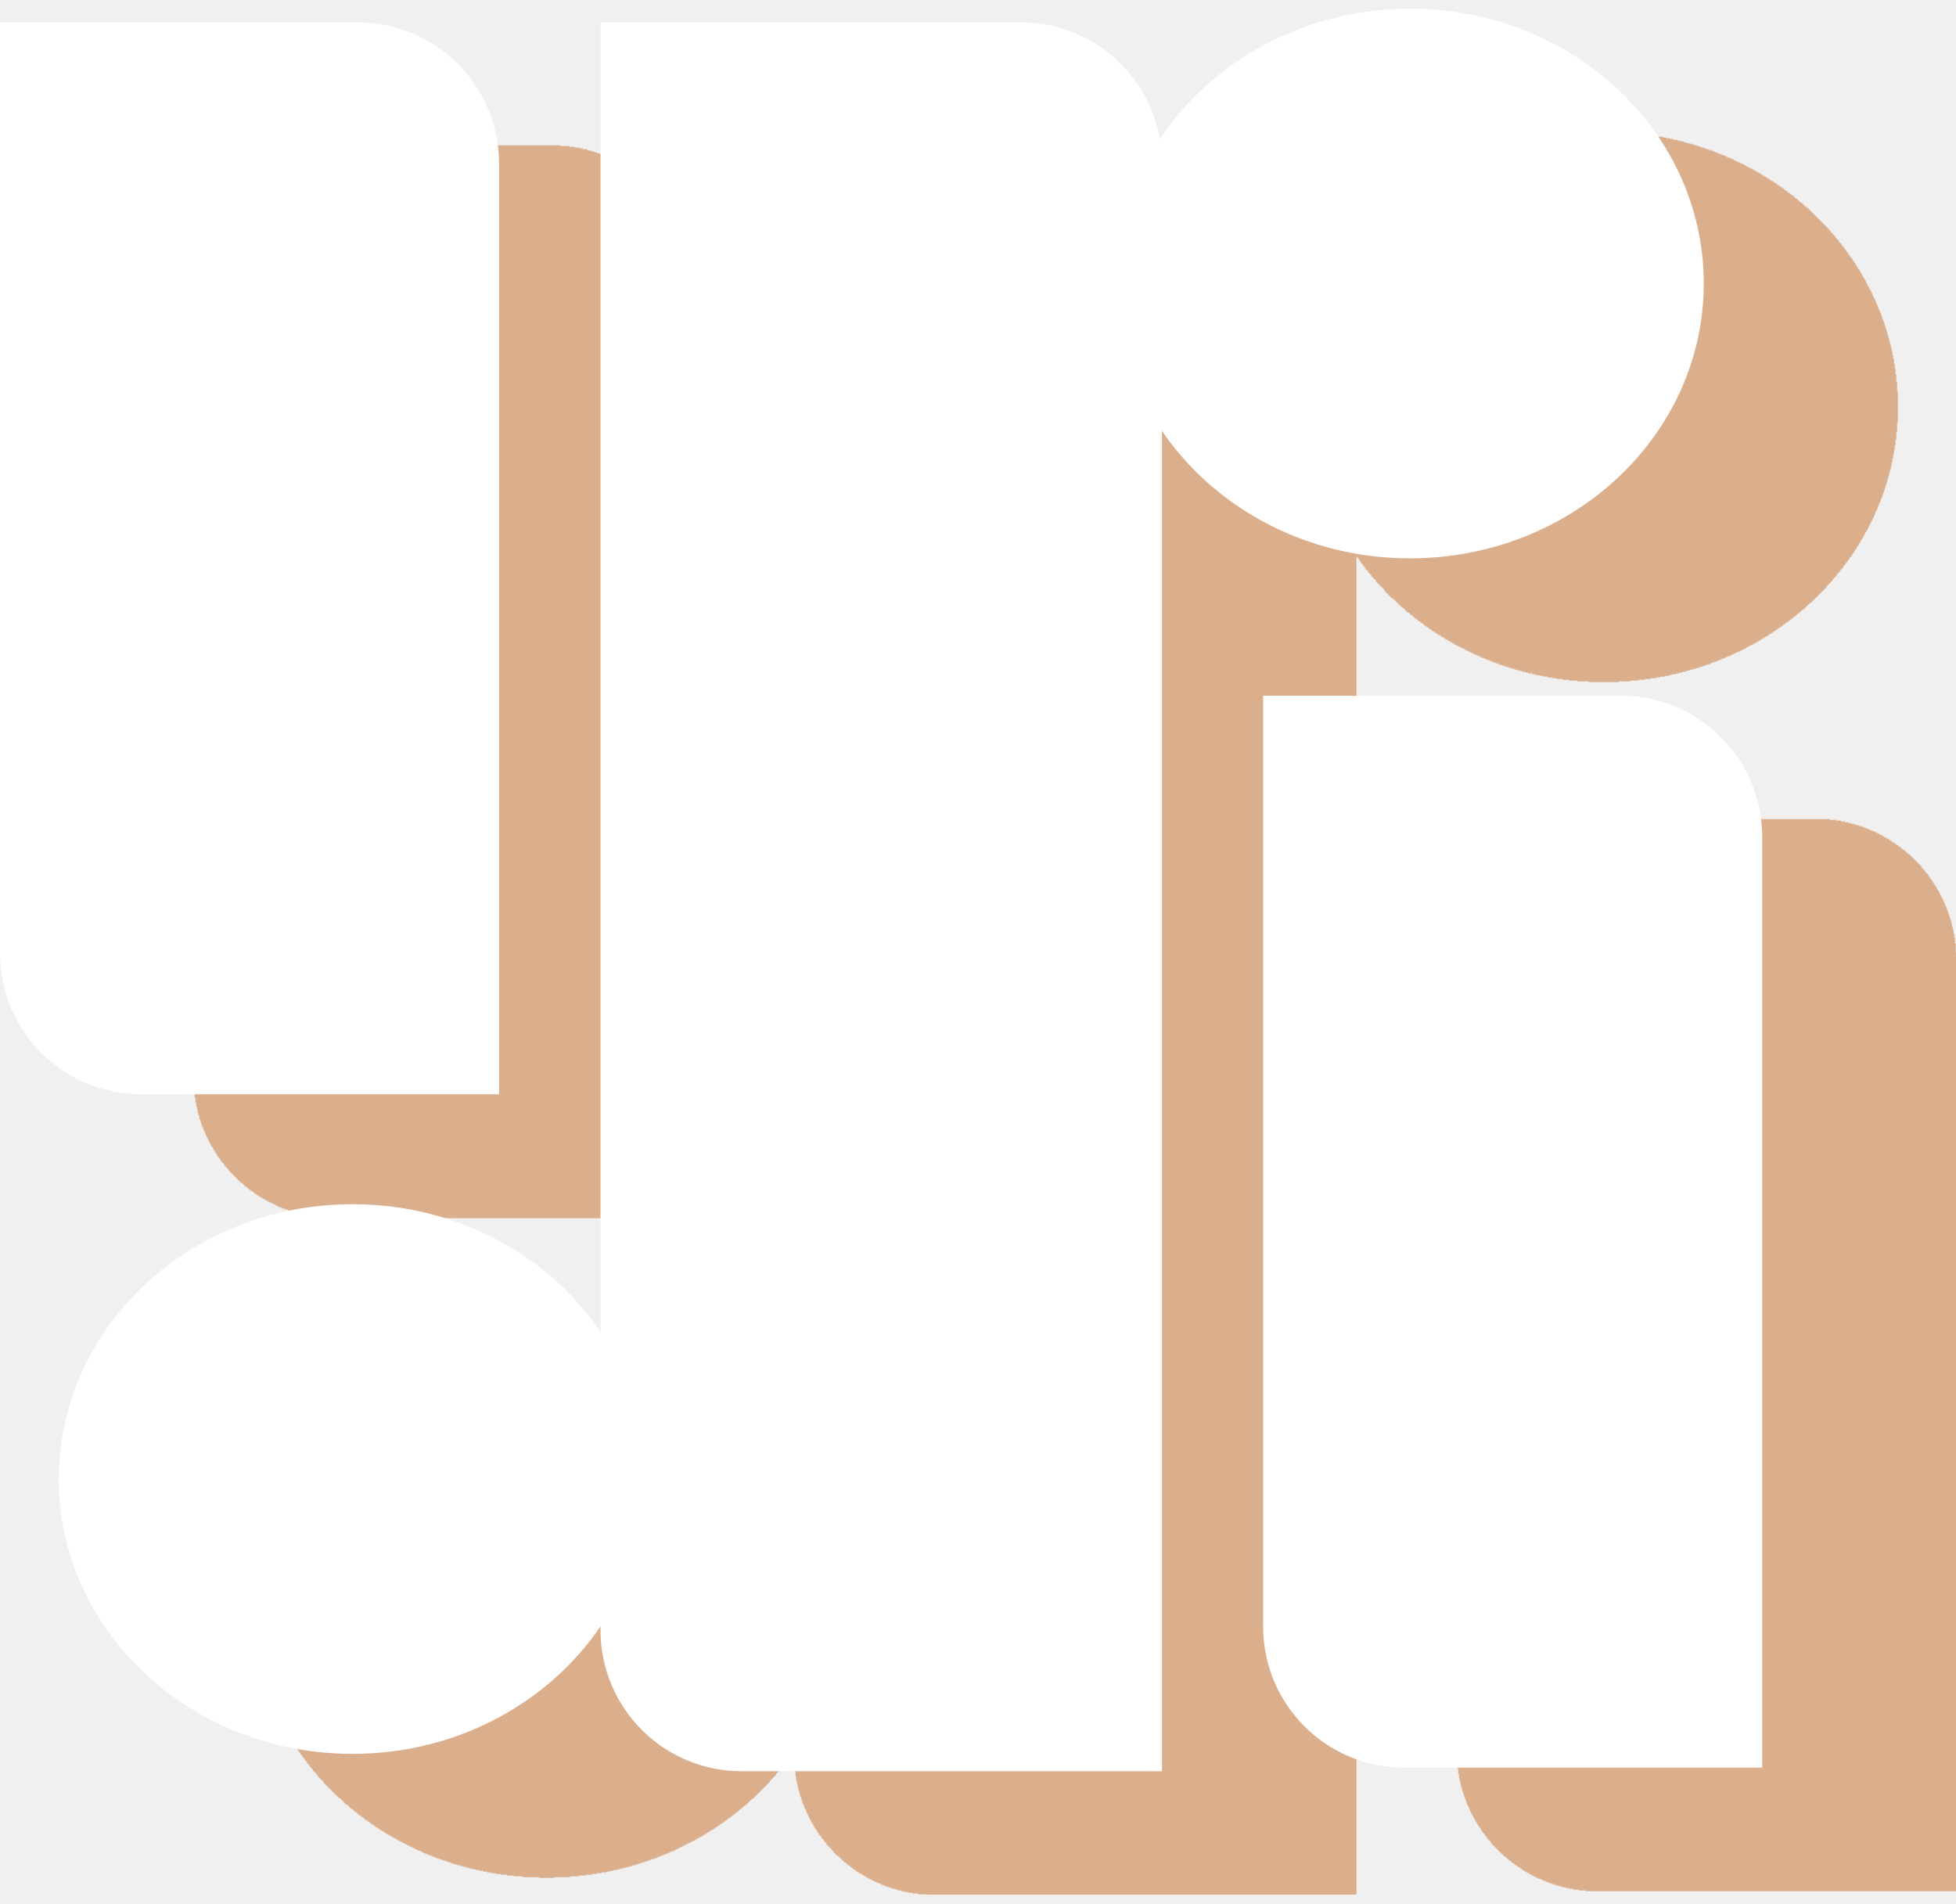
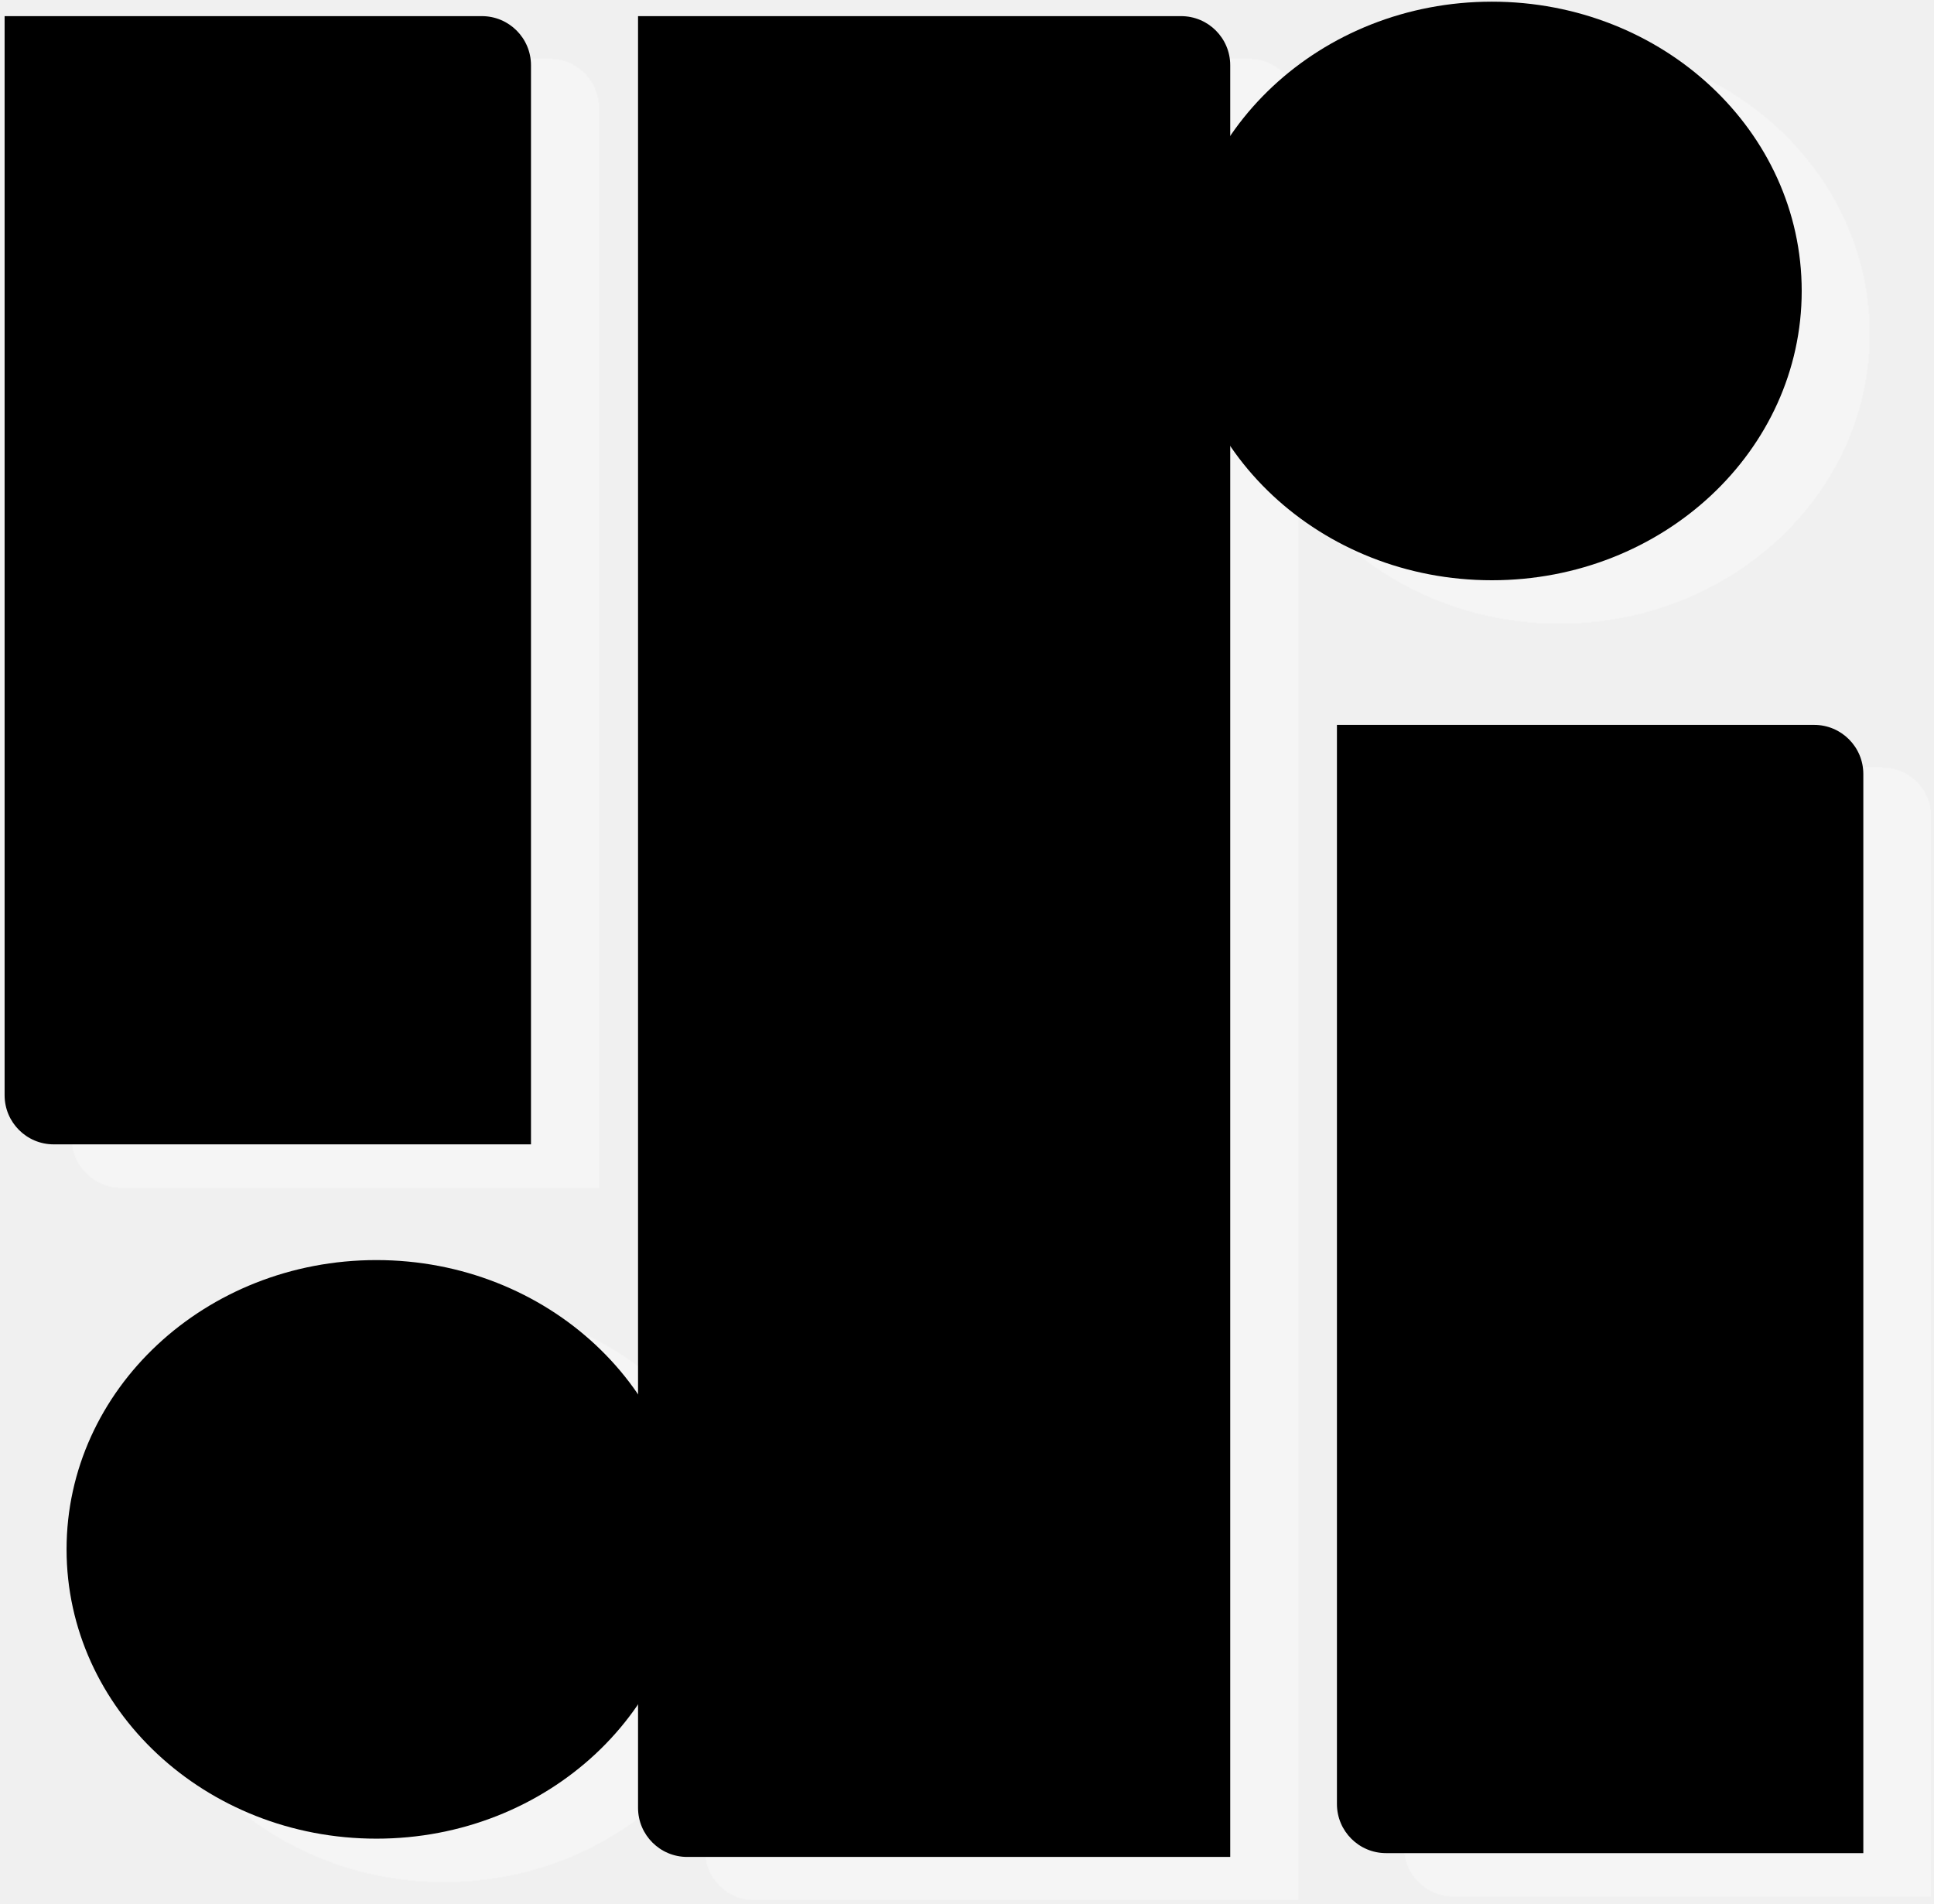
- <svg xmlns="http://www.w3.org/2000/svg" width="111" height="108" viewBox="0 0 111 108" fill="none">
+ <svg xmlns="http://www.w3.org/2000/svg" width="315" height="310" viewBox="0 0 315 310" fill="none">
  <g filter="url(#filter0_d)">
-     <path d="M34.079 1.272H57.939C62.358 1.272 65.939 4.853 65.939 9.272V100.492H42.079C37.661 100.492 34.079 96.91 34.079 92.492V1.272Z" fill="white" />
-     <path d="M71.68 39.474H92C96.418 39.474 100 43.056 100 47.474V100.287H79.68C75.262 100.287 71.68 96.705 71.68 92.287V39.474Z" fill="white" />
-     <path d="M0 1.272H20.32C24.738 1.272 28.32 4.853 28.32 9.272V62.084H8C3.582 62.084 0 58.502 0 54.084V1.272Z" fill="white" />
-     <ellipse cx="80.015" cy="16.085" rx="16.67" ry="15.593" fill="white" />
-     <ellipse cx="20.004" cy="83.914" rx="16.67" ry="15.593" fill="white" />
+     <path d="M103.921 2.628H192.373C196.791 2.628 200.373 6.21 200.373 10.628V302.42H111.921C107.503 302.42 103.921 298.838 103.921 294.42V2.628Z" fill="black" />
+     <path d="M217.753 118.056H295.488C299.906 118.056 303.488 121.638 303.488 126.056V301.8H225.753C221.334 301.8 217.753 298.218 217.753 293.8V118.056Z" fill="black" />
+     <path d="M0.75 2.628H78.485C82.903 2.628 86.485 6.21 86.485 10.628V186.371H8.75C4.331 186.371 0.75 182.79 0.75 178.371V2.628Z" fill="black" />
+     <ellipse cx="242.986" cy="47.386" rx="50.466" ry="47.114" fill="black" />
+     <ellipse cx="61.308" cy="252.331" rx="50.466" ry="47.114" fill="black" />
  </g>
  <defs>
-     <filter id="filter0_d" x="0" y="0.492" width="111" height="107" filterUnits="userSpaceOnUse" color-interpolation-filters="sRGB">
+     <filter id="filter0_d" x="0.75" y="0.272" width="313.738" height="309.148" filterUnits="userSpaceOnUse" color-interpolation-filters="sRGB">
      <feFlood flood-opacity="0" result="BackgroundImageFix" />
      <feColorMatrix in="SourceAlpha" type="matrix" values="0 0 0 0 0 0 0 0 0 0 0 0 0 0 0 0 0 0 127 0" />
      <feOffset dx="11" dy="7" />
-       <feColorMatrix type="matrix" values="0 0 0 0 0.85 0 0 0 0 0.654 0 0 0 0 0.503 0 0 0 0.89 0" />
+       <feColorMatrix type="matrix" values="0 0 0 0 1 0 0 0 0 1 0 0 0 0 1 0 0 0 0.34 0" />
      <feBlend mode="normal" in2="BackgroundImageFix" result="effect1_dropShadow" />
      <feBlend mode="normal" in="SourceGraphic" in2="effect1_dropShadow" result="shape" />
    </filter>
  </defs>
</svg>
